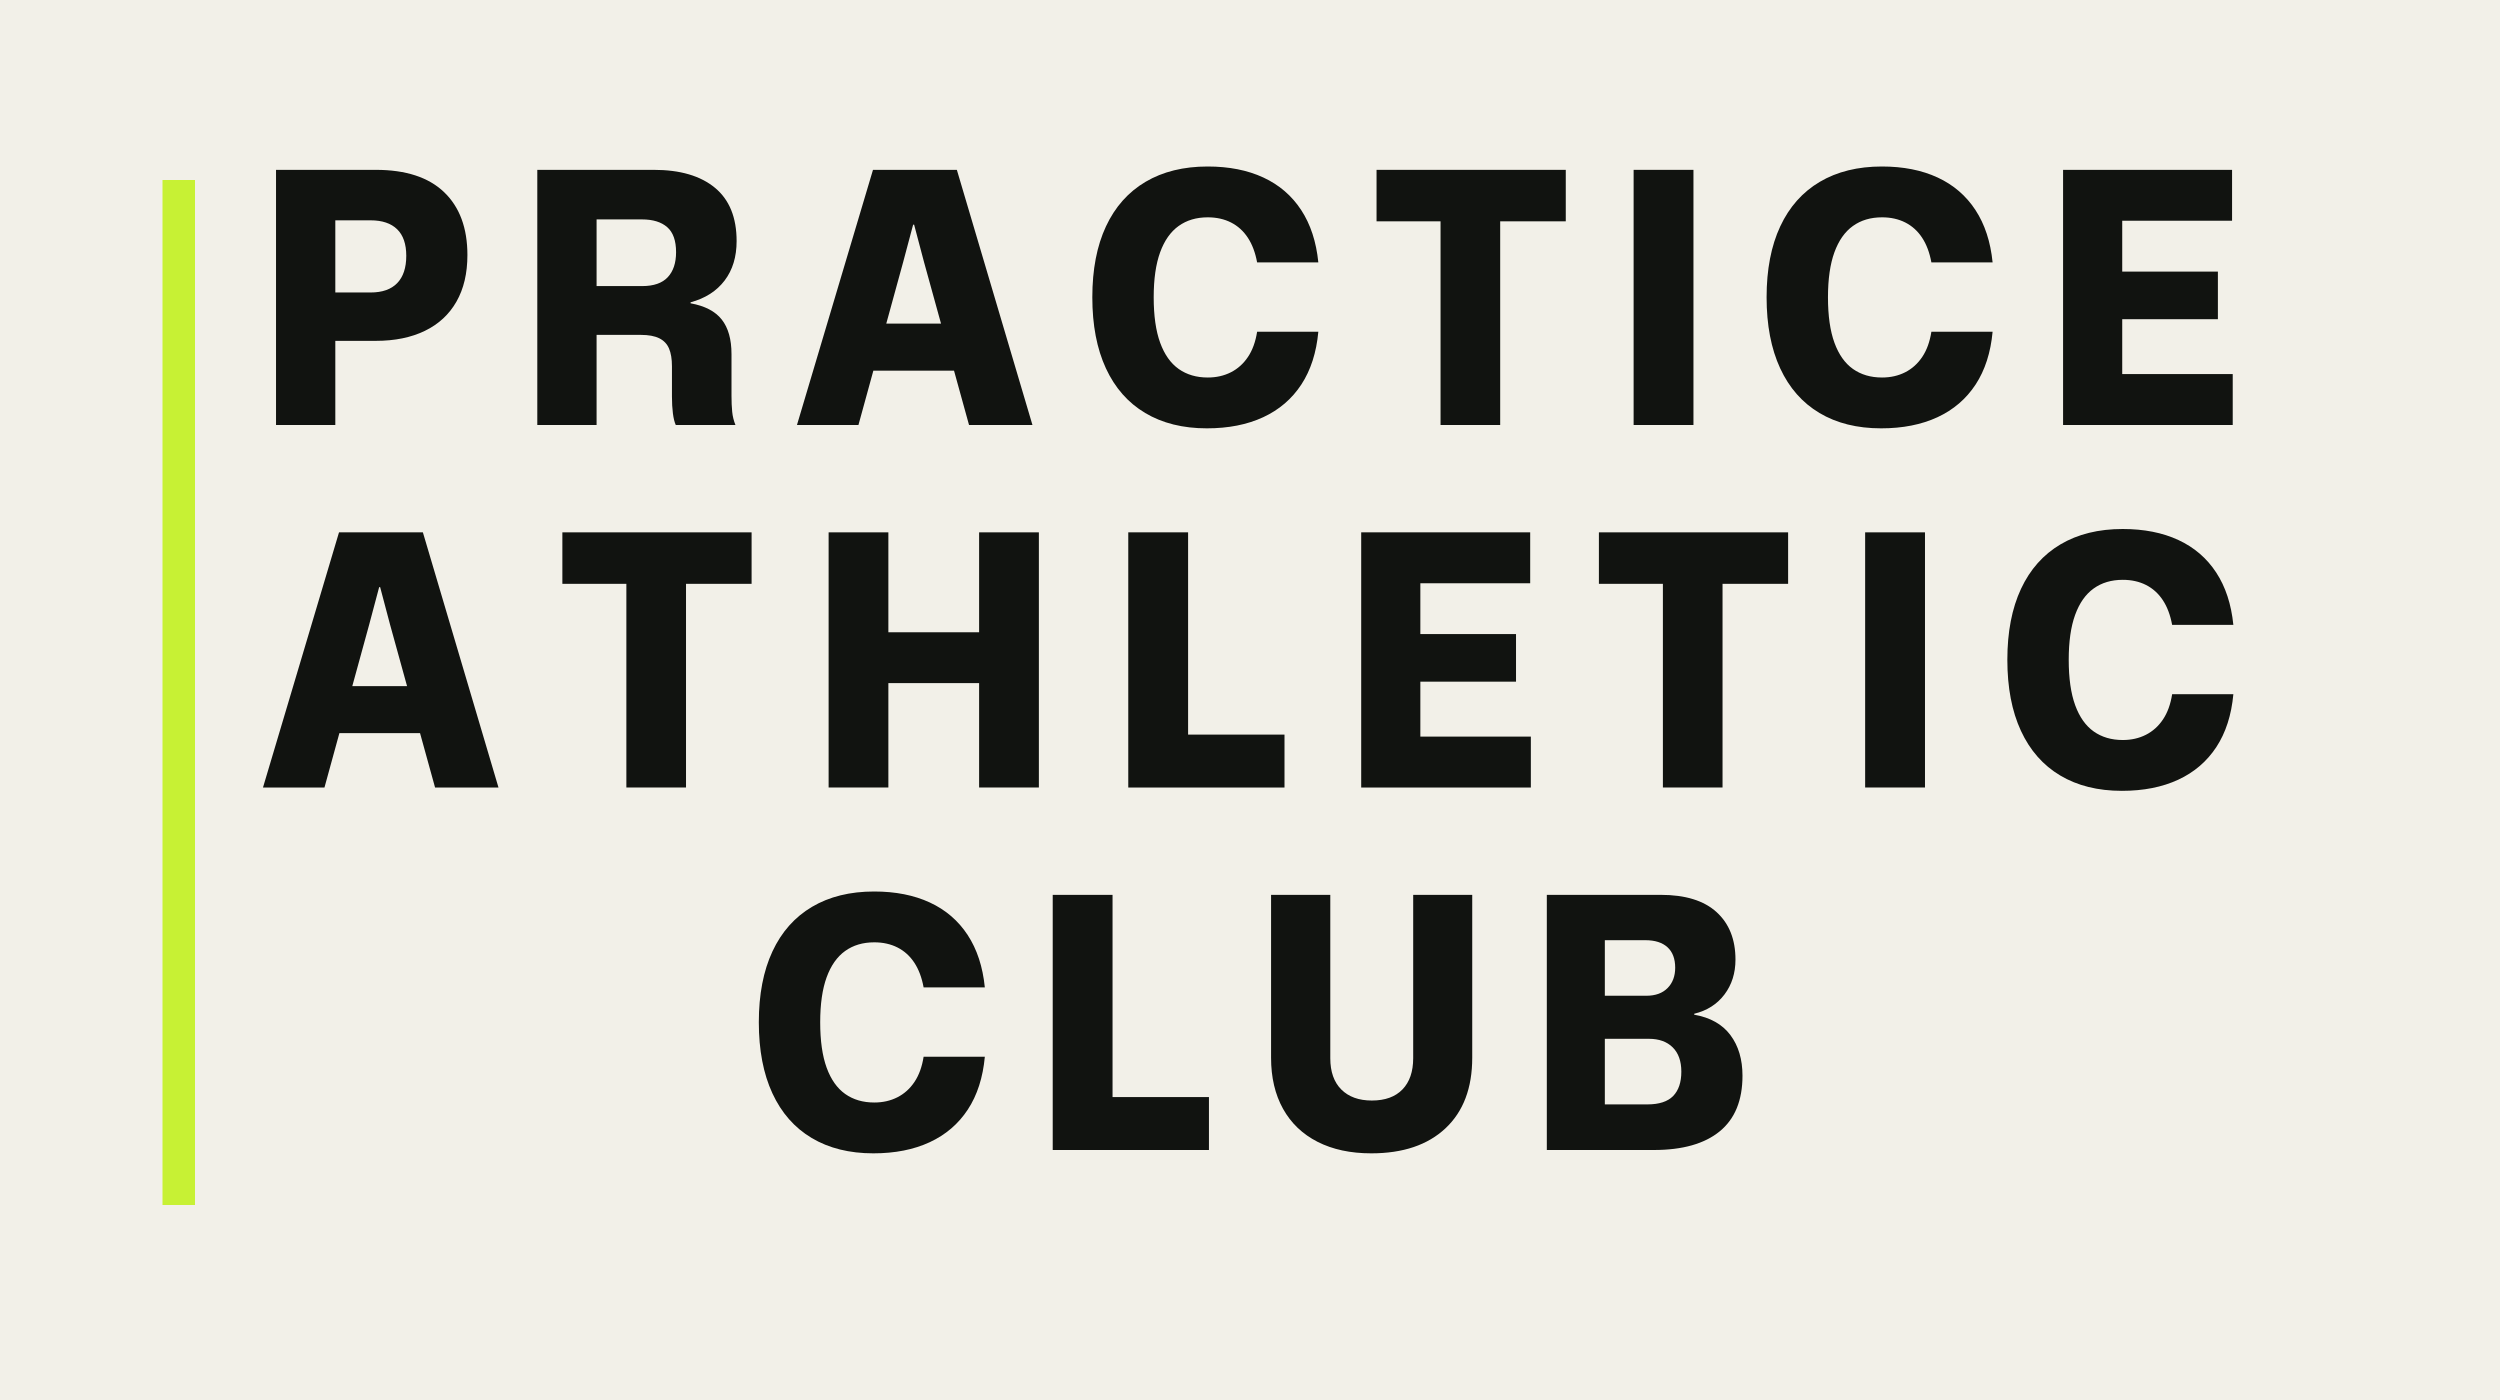
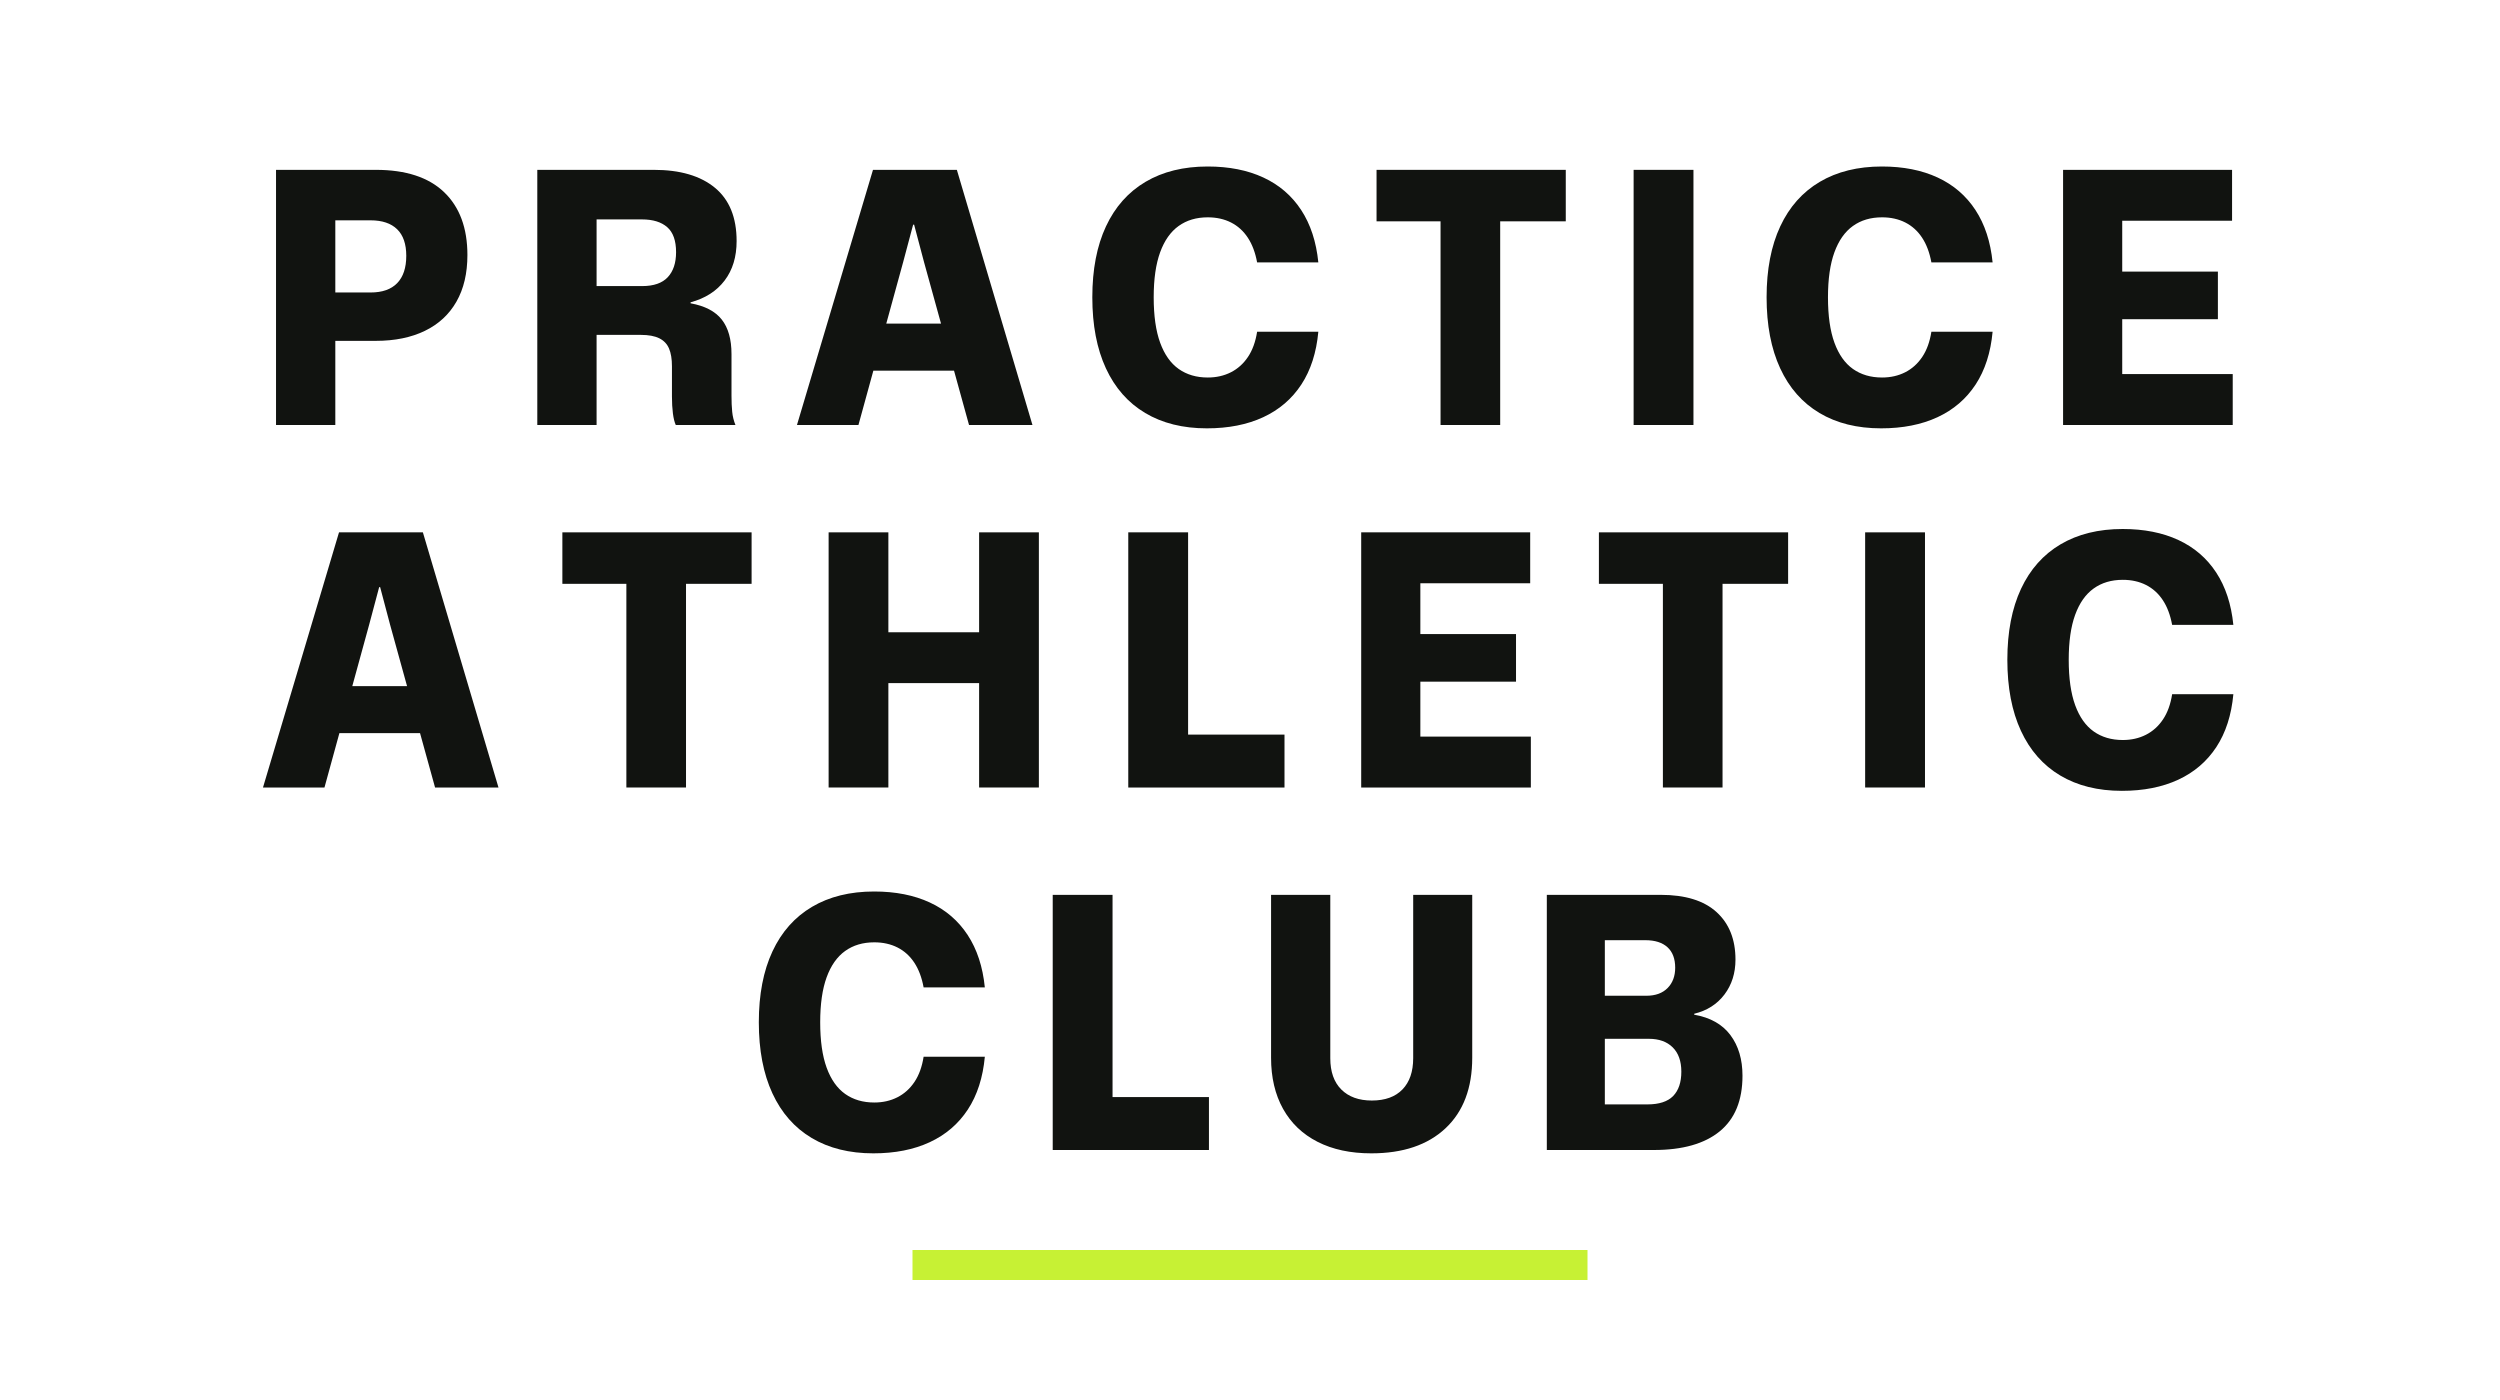
- <svg xmlns="http://www.w3.org/2000/svg" width="1000" height="560" viewBox="0 0 1000 560" role="img" aria-label="Practice Athletic Club Mona Sans register marker">
-   <rect width="1000" height="560" fill="#F2F0E8" />
+ <svg xmlns="http://www.w3.org/2000/svg" width="1000" height="560" viewBox="0 0 1000 560" role="img" aria-label="Practice Athletic Club primary stacked logo">
  <path d="M38.636 729H323.997Q452.334 729 518.899 665.22Q585.464 601.44 585.464 485.631Q585.464 407.408 554.131 352.461Q522.799 297.513 463.855 268.962Q404.912 240.41 323.867 240.41H193.452V378.608H308.826Q359.054 378.608 384.918 405.422Q410.783 432.237 410.783 483.382Q410.783 533.874 384.62 559.325Q358.457 584.776 308.826 584.776H187.184L208.043 604.98V0H38.636Z" fill="#111310" transform="translate(105.00 170.00) scale(0.14 -0.14)" />
  <path d="M39.273 729H372.286Q484.762 729 546.758 677.847Q608.753 626.693 608.753 525.528Q608.753 457.917 574.494 412.779Q540.236 367.641 477.199 350.498V347.728Q538.554 336.611 566.344 301.22Q594.134 265.829 594.134 202.658V84.16Q594.134 57.729 596.118 37.846Q598.101 17.962 605.434 0H434.911Q429.427 12.125 426.714 33.273Q424.001 54.42 424.001 81.593V167.958Q424.001 198.854 415.681 218.444Q407.361 238.035 387.825 247.75Q368.289 257.464 335.116 257.464H194.088V396.9H338.812Q388.406 396.9 412.096 422.352Q435.787 447.804 435.787 493.8Q435.787 543.108 410.458 565.254Q385.129 587.399 338.293 587.399H208.679V0H39.273Z" fill="#111310" transform="translate(209.42 170.00) scale(0.14 -0.14)" />
  <path d="M218.604 729H458.235L674.232 0H493.032L364.361 465.747L336.123 572.407H333.309L304.889 465.747L177.051 0H1.387ZM226.388 289.621H441.702L474.015 155.265H195.064Z" fill="#111310" transform="translate(318.59 170.00) scale(0.14 -0.14)" />
  <path d="M18.413 364.829Q18.413 483.958 57.433 567.511Q96.454 651.063 170.525 694.811Q244.596 738.56 348.016 738.568Q439.264 738.568 507.055 707.117Q574.846 675.665 615.053 614.354Q655.261 553.043 664.143 464.67H489.225Q481.542 506.59 462.691 535.19Q443.84 563.789 414.742 578.568Q385.644 593.346 348.215 593.346Q299.525 593.346 265.009 568.596Q230.493 543.845 212.134 493.37Q193.774 442.895 193.774 364.829Q193.774 285.663 212.246 235.025Q230.719 184.387 265.273 160.034Q299.828 135.681 348.206 135.681Q384.858 135.681 414.311 150.616Q443.764 165.551 463.157 194.521Q482.549 223.492 489.258 266.564H664.175Q655.924 177.143 615.597 115.633Q575.269 54.123 506.734 22.291Q438.199 -9.541 345.629 -9.541Q243.082 -9.541 169.569 34.261Q96.056 78.062 57.234 161.933Q18.413 245.805 18.413 364.829Z" fill="#111310" transform="translate(434.35 170.00) scale(0.14 -0.14)" />
  <path d="M186.49 596.812H356.891V0H186.49ZM3.633 729H544.267V581.922H3.633Z" fill="#111310" transform="translate(550.11 170.00) scale(0.14 -0.14)" />
  <path d="M39.273 729H210.238V0H39.273Z" fill="#111310" transform="translate(647.95 170.00) scale(0.14 -0.14)" />
  <path d="M18.413 364.829Q18.413 483.958 57.433 567.511Q96.454 651.063 170.525 694.811Q244.596 738.56 348.016 738.568Q439.264 738.568 507.055 707.117Q574.846 675.665 615.053 614.354Q655.261 553.043 664.143 464.67H489.225Q481.542 506.59 462.691 535.19Q443.84 563.789 414.742 578.568Q385.644 593.346 348.215 593.346Q299.525 593.346 265.009 568.596Q230.493 543.845 212.134 493.37Q193.774 442.895 193.774 364.829Q193.774 285.663 212.246 235.025Q230.719 184.387 265.273 160.034Q299.828 135.681 348.206 135.681Q384.858 135.681 414.311 150.616Q443.764 165.551 463.157 194.521Q482.549 223.492 489.258 266.564H664.175Q655.924 177.143 615.597 115.633Q575.269 54.123 506.734 22.291Q438.199 -9.541 345.629 -9.541Q243.082 -9.541 169.569 34.261Q96.056 78.062 57.234 161.933Q18.413 245.805 18.413 364.829Z" fill="#111310" transform="translate(704.06 170.00) scale(0.14 -0.14)" />
  <path d="M38.636 729H521.474V583.621H174.712L207.645 616.68V112.45L174.712 145.51H523.363V0H38.636ZM174.712 438.312H480.978V302.308H174.712Z" fill="#111310" transform="translate(819.82 170.00) scale(0.14 -0.14)" />
  <path d="M218.604 729H458.235L674.232 0H493.032L364.361 465.747L336.123 572.407H333.309L304.889 465.747L177.051 0H1.387ZM226.388 289.621H441.702L474.015 155.265H195.064Z" fill="#111310" transform="translate(105.00 315.00) scale(0.14 -0.14)" />
  <path d="M186.49 596.812H356.891V0H186.49ZM3.633 729H544.267V581.922H3.633Z" fill="#111310" transform="translate(224.44 315.00) scale(0.14 -0.14)" />
  <path d="M39.273 729H209.99V0H39.273ZM469.249 729H639.994V0H469.249ZM176.401 443.517H502.603V298.254H176.401Z" fill="#111310" transform="translate(325.95 315.00) scale(0.14 -0.14)" />
  <path d="M39.273 729H210.204V124.791L186.757 151.152H485.631V0H39.273Z" fill="#111310" transform="translate(445.81 315.00) scale(0.14 -0.14)" />
  <path d="M38.636 729H521.474V583.621H174.712L207.645 616.68V112.45L174.712 145.51H523.363V0H38.636ZM174.712 438.312H480.978V302.308H174.712Z" fill="#111310" transform="translate(539.07 315.00) scale(0.14 -0.14)" />
  <path d="M186.49 596.812H356.891V0H186.49ZM3.633 729H544.267V581.922H3.633Z" fill="#111310" transform="translate(639.05 315.00) scale(0.14 -0.14)" />
  <path d="M39.273 729H210.238V0H39.273Z" fill="#111310" transform="translate(740.56 315.00) scale(0.14 -0.14)" />
  <path d="M18.413 364.829Q18.413 483.958 57.433 567.511Q96.454 651.063 170.525 694.811Q244.596 738.56 348.016 738.568Q439.264 738.568 507.055 707.117Q574.846 675.665 615.053 614.354Q655.261 553.043 664.143 464.67H489.225Q481.542 506.59 462.691 535.19Q443.84 563.789 414.742 578.568Q385.644 593.346 348.215 593.346Q299.525 593.346 265.009 568.596Q230.493 543.845 212.134 493.37Q193.774 442.895 193.774 364.829Q193.774 285.663 212.246 235.025Q230.719 184.387 265.273 160.034Q299.828 135.681 348.206 135.681Q384.858 135.681 414.311 150.616Q443.764 165.551 463.157 194.521Q482.549 223.492 489.258 266.564H664.175Q655.924 177.143 615.597 115.633Q575.269 54.123 506.734 22.291Q438.199 -9.541 345.629 -9.541Q243.082 -9.541 169.569 34.261Q96.056 78.062 57.234 161.933Q18.413 245.805 18.413 364.829Z" fill="#111310" transform="translate(800.36 315.00) scale(0.14 -0.14)" />
  <path d="M18.413 364.829Q18.413 483.958 57.433 567.511Q96.454 651.063 170.525 694.811Q244.596 738.56 348.016 738.568Q439.264 738.568 507.055 707.117Q574.846 675.665 615.053 614.354Q655.261 553.043 664.143 464.67H489.225Q481.542 506.59 462.691 535.19Q443.84 563.789 414.742 578.568Q385.644 593.346 348.215 593.346Q299.525 593.346 265.009 568.596Q230.493 543.845 212.134 493.37Q193.774 442.895 193.774 364.829Q193.774 285.663 212.246 235.025Q230.719 184.387 265.273 160.034Q299.828 135.681 348.206 135.681Q384.858 135.681 414.311 150.616Q443.764 165.551 463.157 194.521Q482.549 223.492 489.258 266.564H664.175Q655.924 177.143 615.597 115.633Q575.269 54.123 506.734 22.291Q438.199 -9.541 345.629 -9.541Q243.082 -9.541 169.569 34.261Q96.056 78.062 57.234 161.933Q18.413 245.805 18.413 364.829Z" fill="#111310" transform="translate(300.95 460.00) scale(0.14 -0.14)" />
  <path d="M39.273 729H210.204V124.791L186.757 151.152H485.631V0H39.273Z" fill="#111310" transform="translate(415.59 460.00) scale(0.14 -0.14)" />
  <path d="M31.276 263.482V729H200.484V262.293Q200.484 204.216 232.035 172.779Q263.586 141.343 319.176 141.343Q376.061 141.343 406.696 173.061Q437.331 204.78 437.331 262.293V729H606.011V263.482Q606.011 133.74 529.726 62.1Q453.44 -9.541 317.559 -9.541Q228.658 -9.541 164.131 23.361Q99.604 56.262 65.44 117.741Q31.276 179.22 31.276 263.482Z" fill="#111310" transform="translate(504.05 460.00) scale(0.14 -0.14)" />
  <path d="M39.273 729H364.732Q470.028 729 524.151 679.789Q578.274 630.579 578.274 543.986Q578.274 485.962 546.788 444.28Q515.303 402.598 460.393 389.278V386.592Q529.202 374.532 563.763 328.378Q598.324 282.225 598.324 212.189Q598.324 106.522 533.191 53.261Q468.058 0 345.025 0H39.273ZM423.604 223.826Q423.604 268.78 398.952 293.242Q374.3 317.704 330.773 317.704H190.442V440.729H323.821Q362.604 440.729 384.329 462.722Q406.054 484.714 406.054 520.765Q406.054 559.166 384.05 579.31Q362.047 599.453 320.571 599.453H205.033V130.274H326.551Q376.877 130.274 400.24 154.298Q423.604 178.323 423.604 223.826Z" fill="#111310" transform="translate(613.23 460.00) scale(0.14 -0.14)" />
-   <rect x="65" y="72" width="13" height="410" fill="#C7F134" />
+   <rect x="365" y="500" width="270" height="12" fill="#C7F134" />
</svg>
